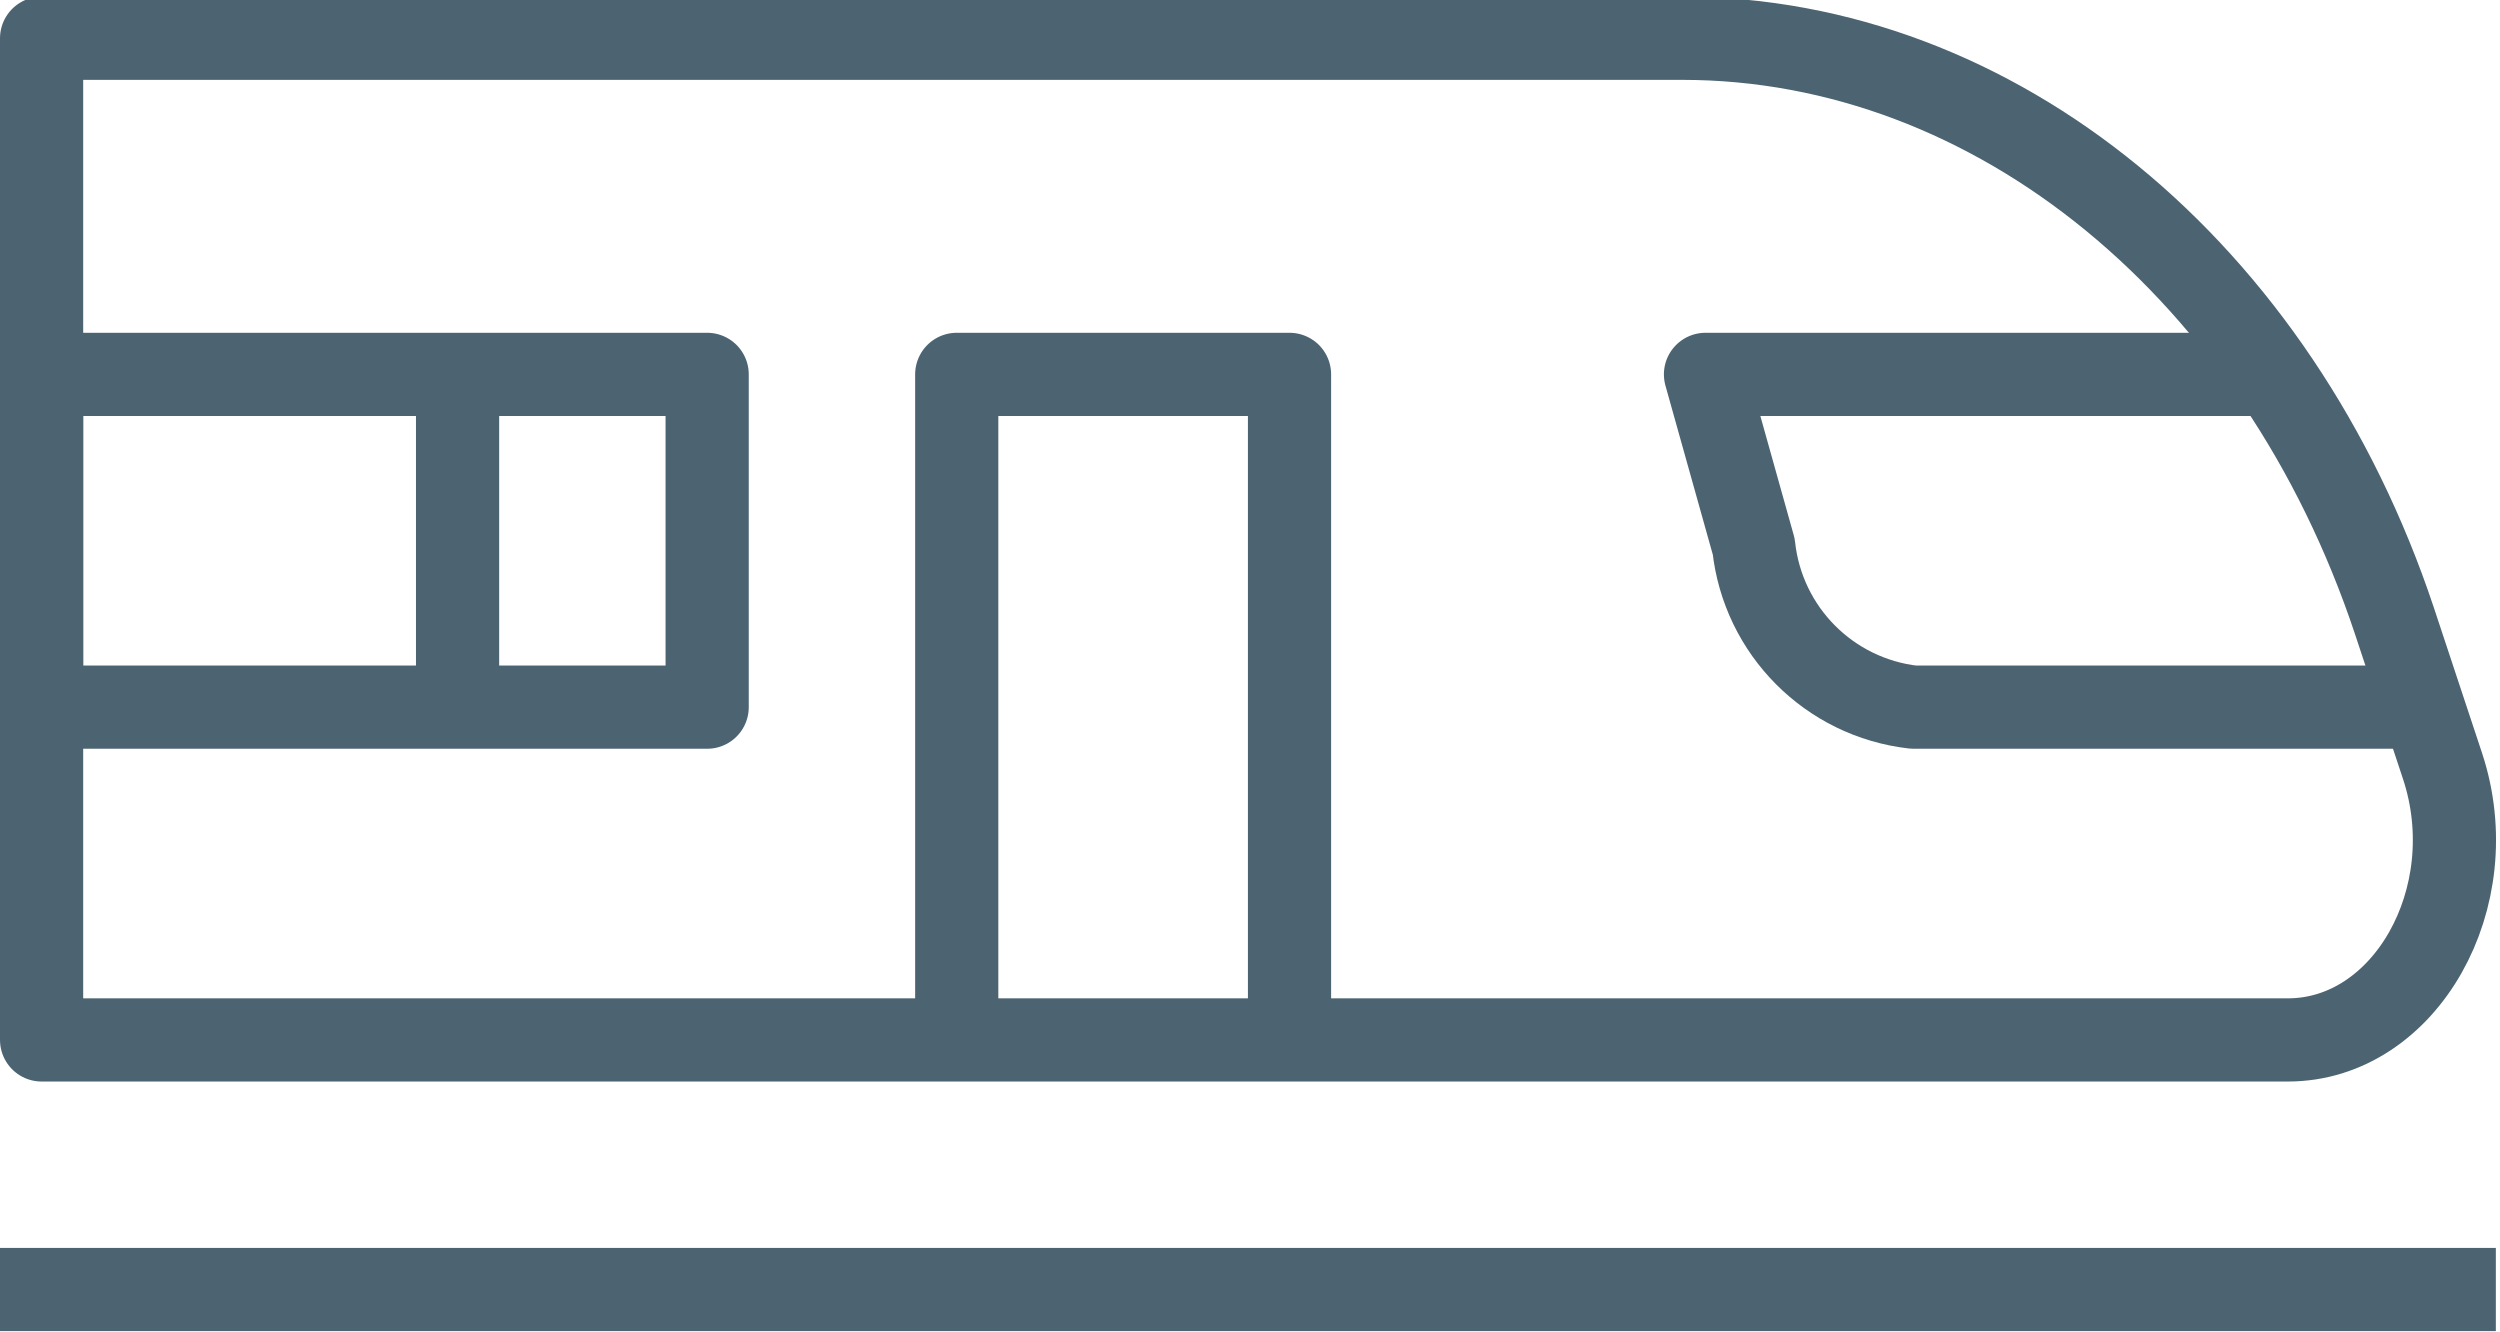
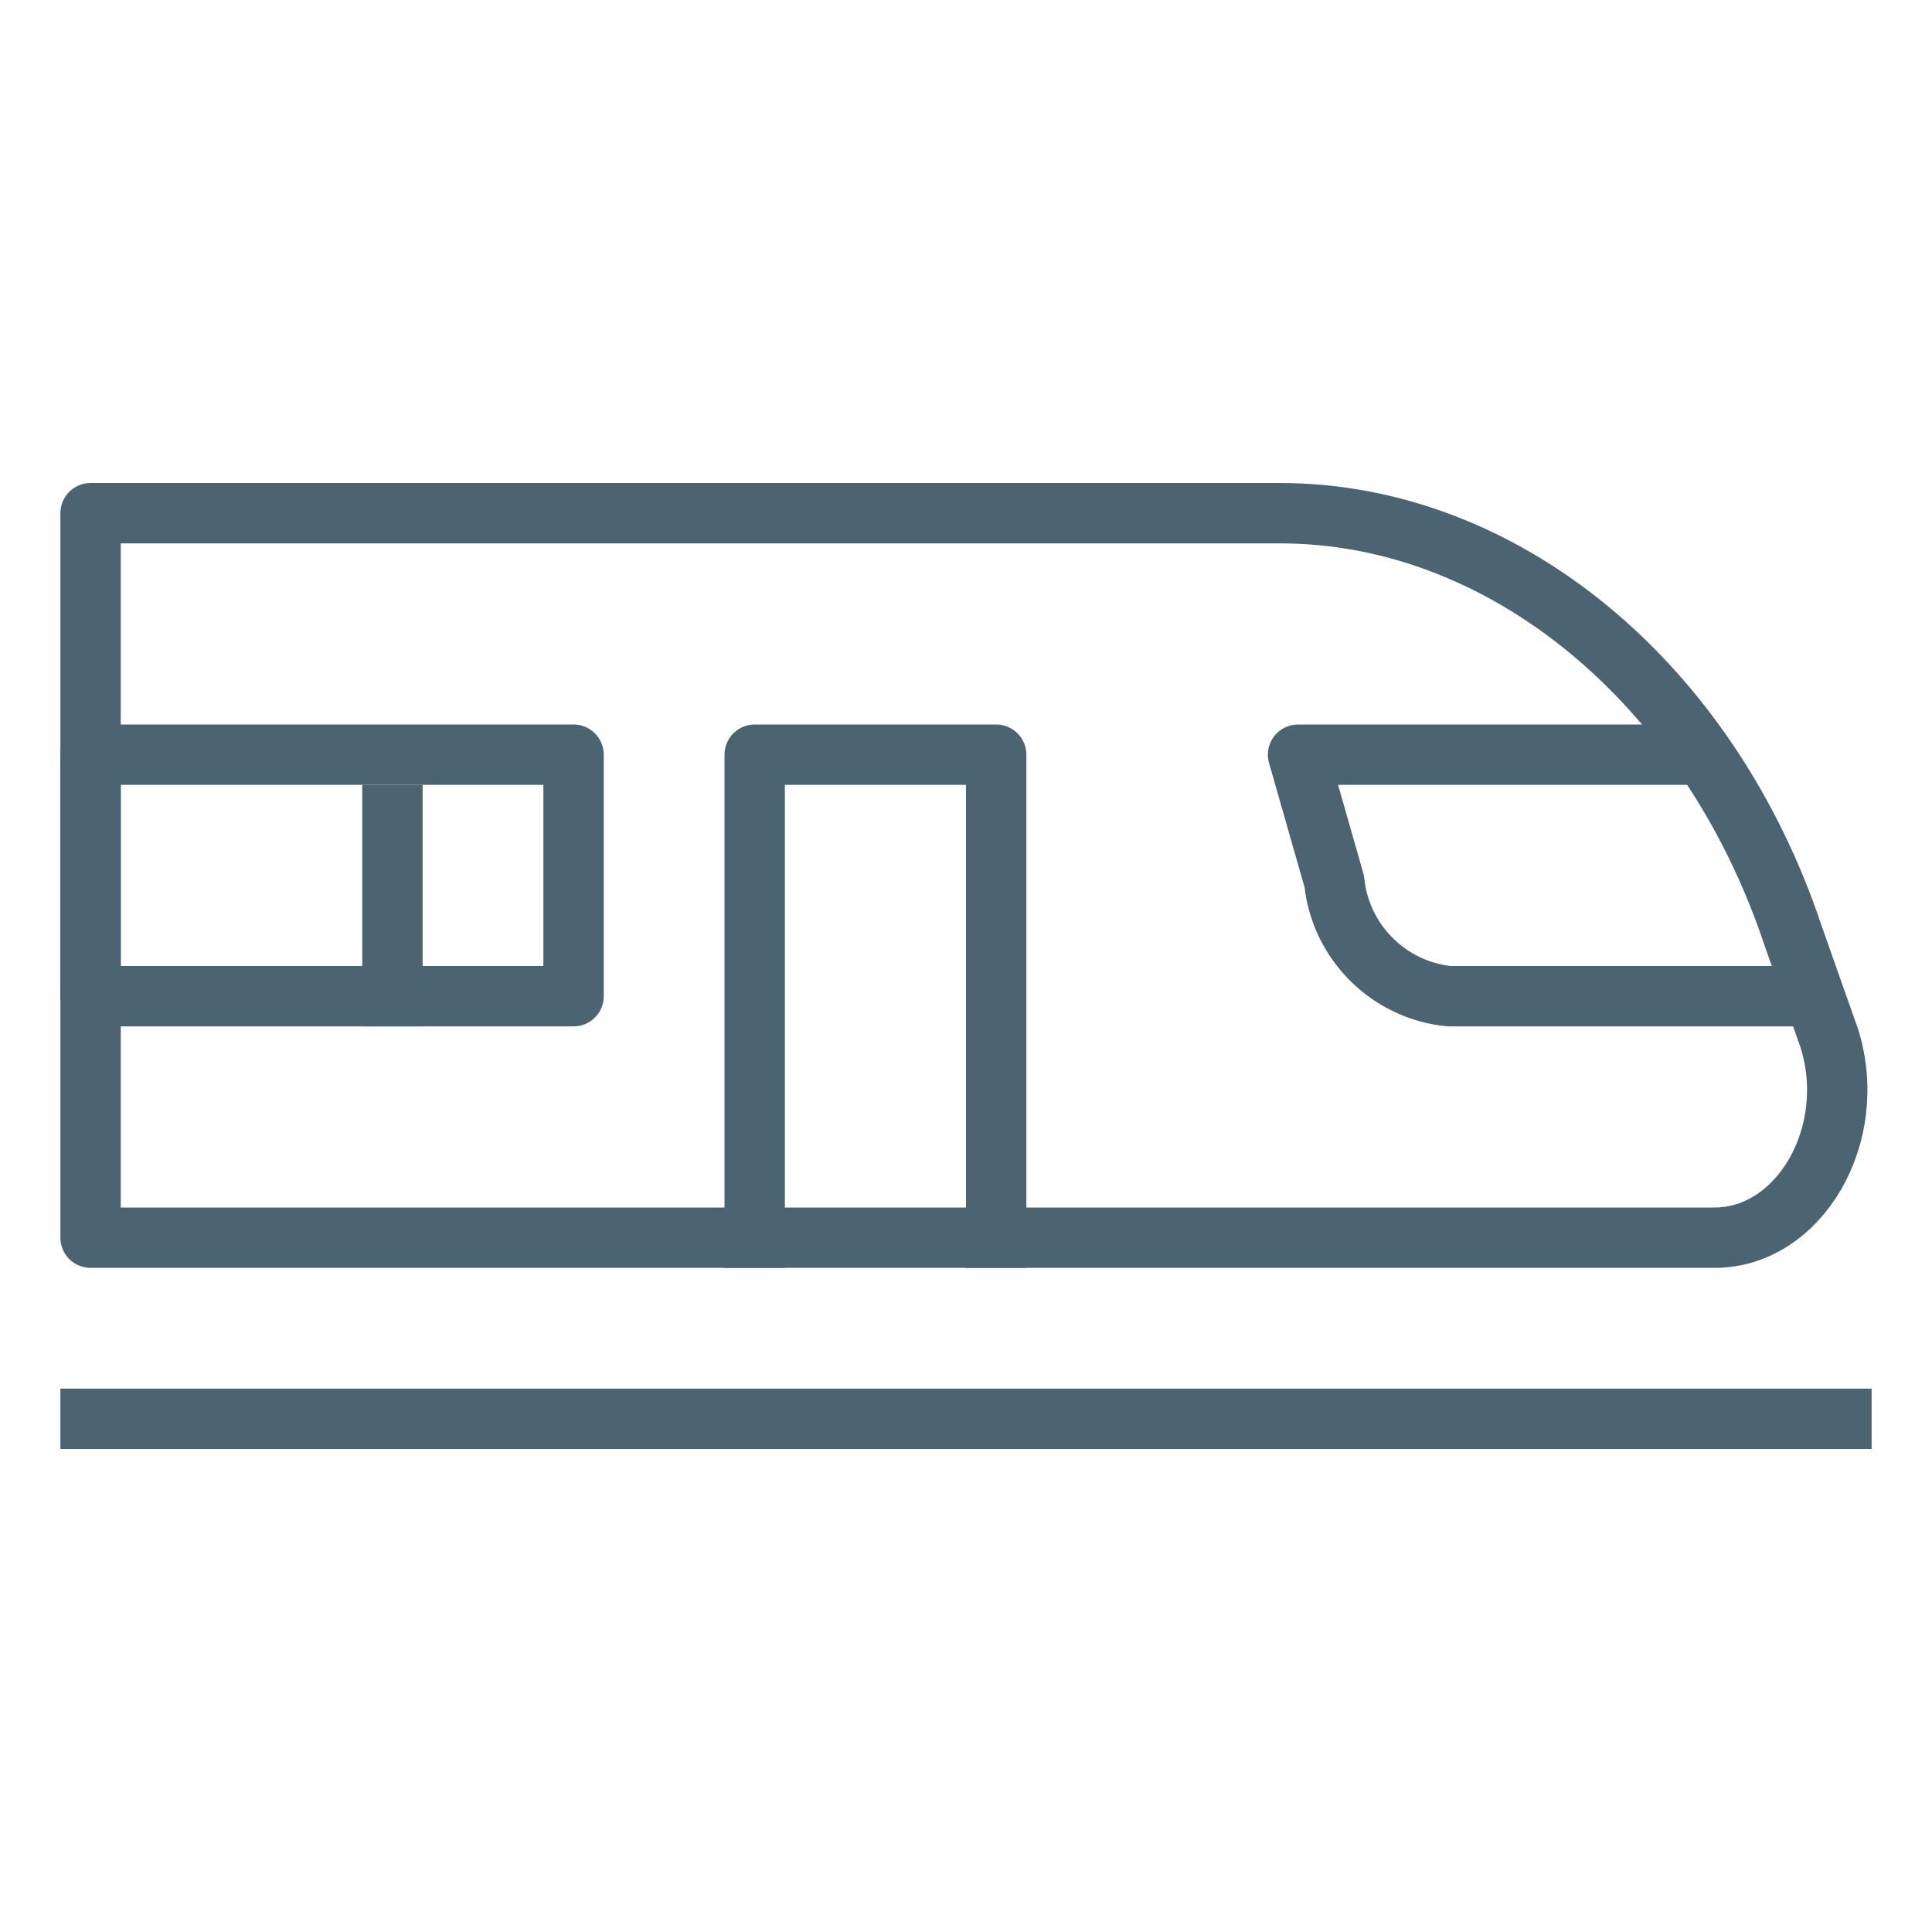
- <svg xmlns="http://www.w3.org/2000/svg" id="Layer_1" data-name="Layer 1" viewBox="0 0 30.05 16">
-   <line y1="15.5" x2="30" y2="15.5" fill="none" stroke="#4c6472" stroke-miterlimit="10" />
-   <path d="M1.5,21.5h27c1.41,0,2.38-1.71,1.86-3.29l-.58-1.75c-1.4-4.2-4.79-7-8.56-7H1.5Z" transform="translate(-1 -9)" fill="none" stroke="#4c6472" stroke-linejoin="round" />
-   <path d="M28.35,13.5H21.5l.58,2.07A2.18,2.18,0,0,0,24,17.5h6" transform="translate(-1 -9)" fill="none" stroke="#4c6472" stroke-linejoin="round" />
-   <rect x="0.5" y="4.5" width="8" height="4" fill="none" stroke="#4c6472" stroke-linejoin="round" />
-   <line x1="5.5" y1="8.5" x2="5.5" y2="4.5" fill="none" stroke="#4c6472" stroke-linejoin="round" />
-   <polyline points="11.5 12.5 11.5 4.5 15.5 4.5 15.5 12.5" fill="none" stroke="#4c6472" stroke-linejoin="round" />
+ <svg xmlns="http://www.w3.org/2000/svg" version="1.1" id="Layer_1" x="0px" y="0px" viewBox="0 0 32 32" style="enable-background:new 0 0 32 32;" xml:space="preserve">
+   <style type="text/css">
+ 	.st0{fill:none;stroke:#4C6472;stroke-miterlimit:10;}
+ 	.st1{fill:none;stroke:#4C6472;stroke-linejoin:round;}
+ </style>
+   <line class="st0" x1="1" y1="23.5" x2="31" y2="23.5" />
+   <path class="st1" d="M1.5,20.5h26.9c1.4,0,2.4-1.7,1.9-3.3l-0.6-1.7c-1.4-4.2-4.8-7-8.5-7H1.5V20.5z" />
+   <path class="st1" d="M28,12.5h-6.5l0.6,2.1c0.1,1,0.9,1.8,1.9,1.9h6" />
+   <rect x="1.5" y="12.5" class="st1" width="8" height="4" />
+   <line class="st1" x1="6.5" y1="17" x2="6.5" y2="13" />
+   <polyline class="st1" points="12.5,21 12.5,12.5 16.5,12.5 16.5,21 " />
</svg>
